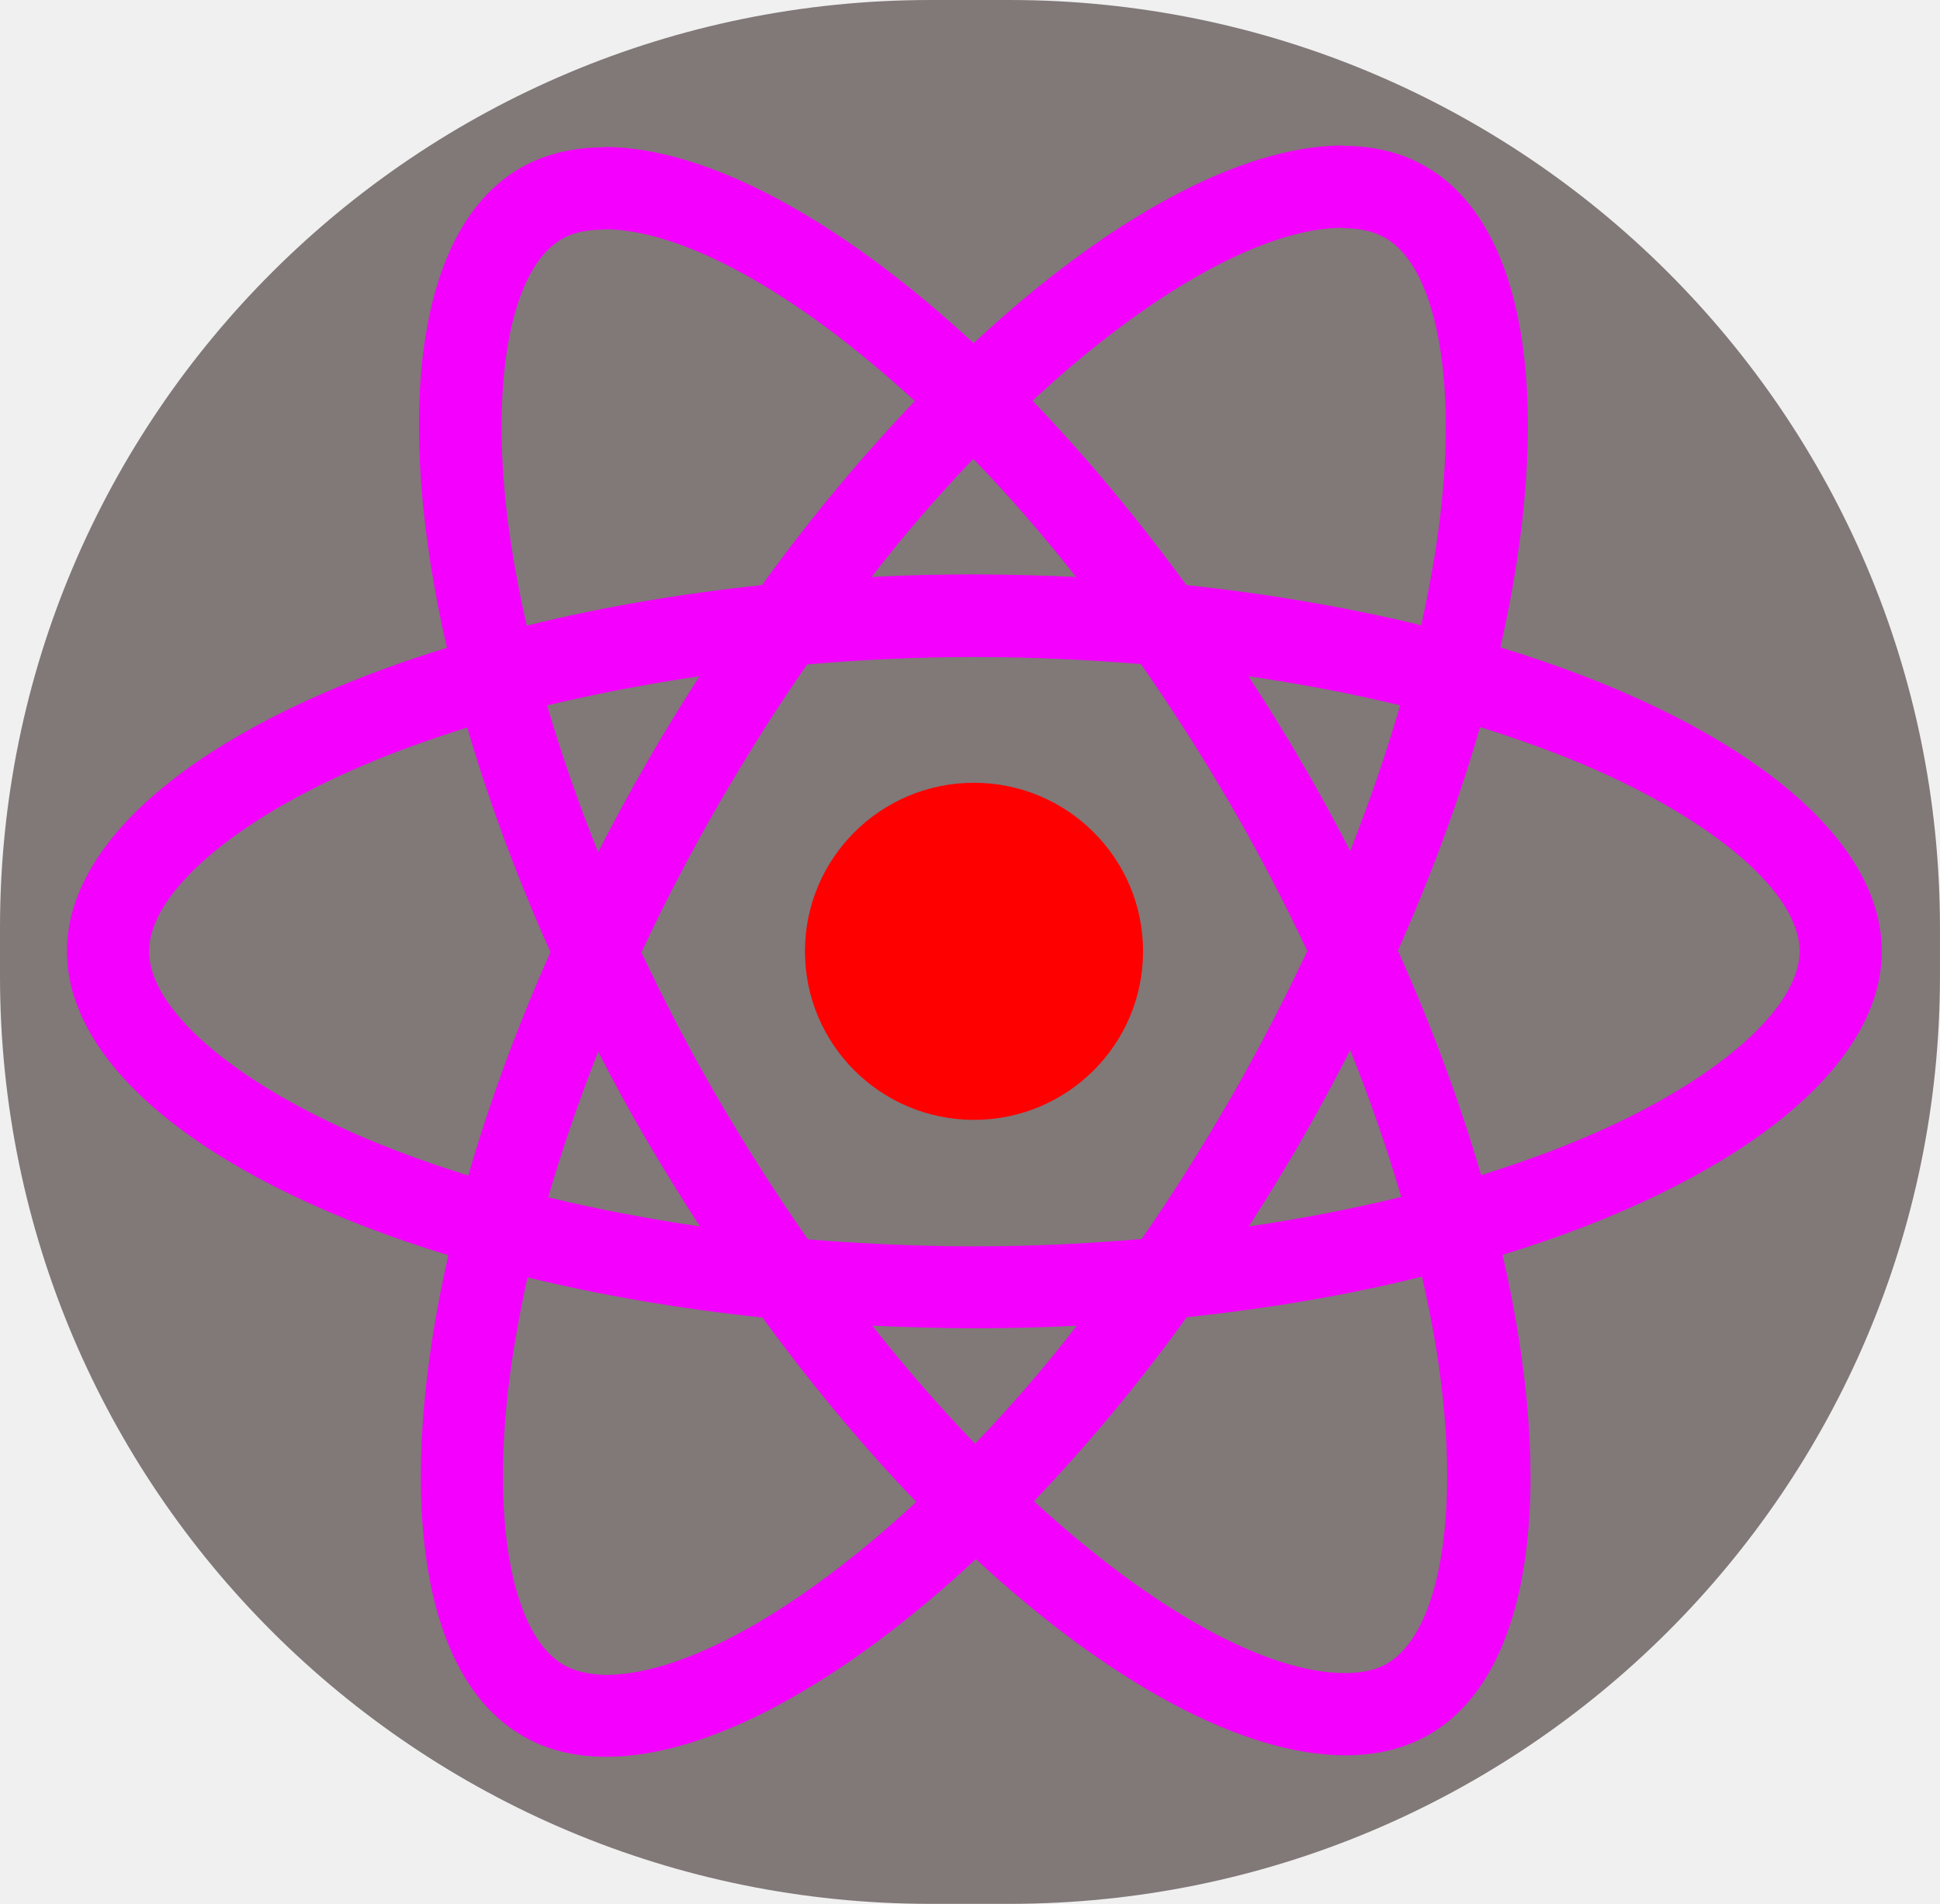
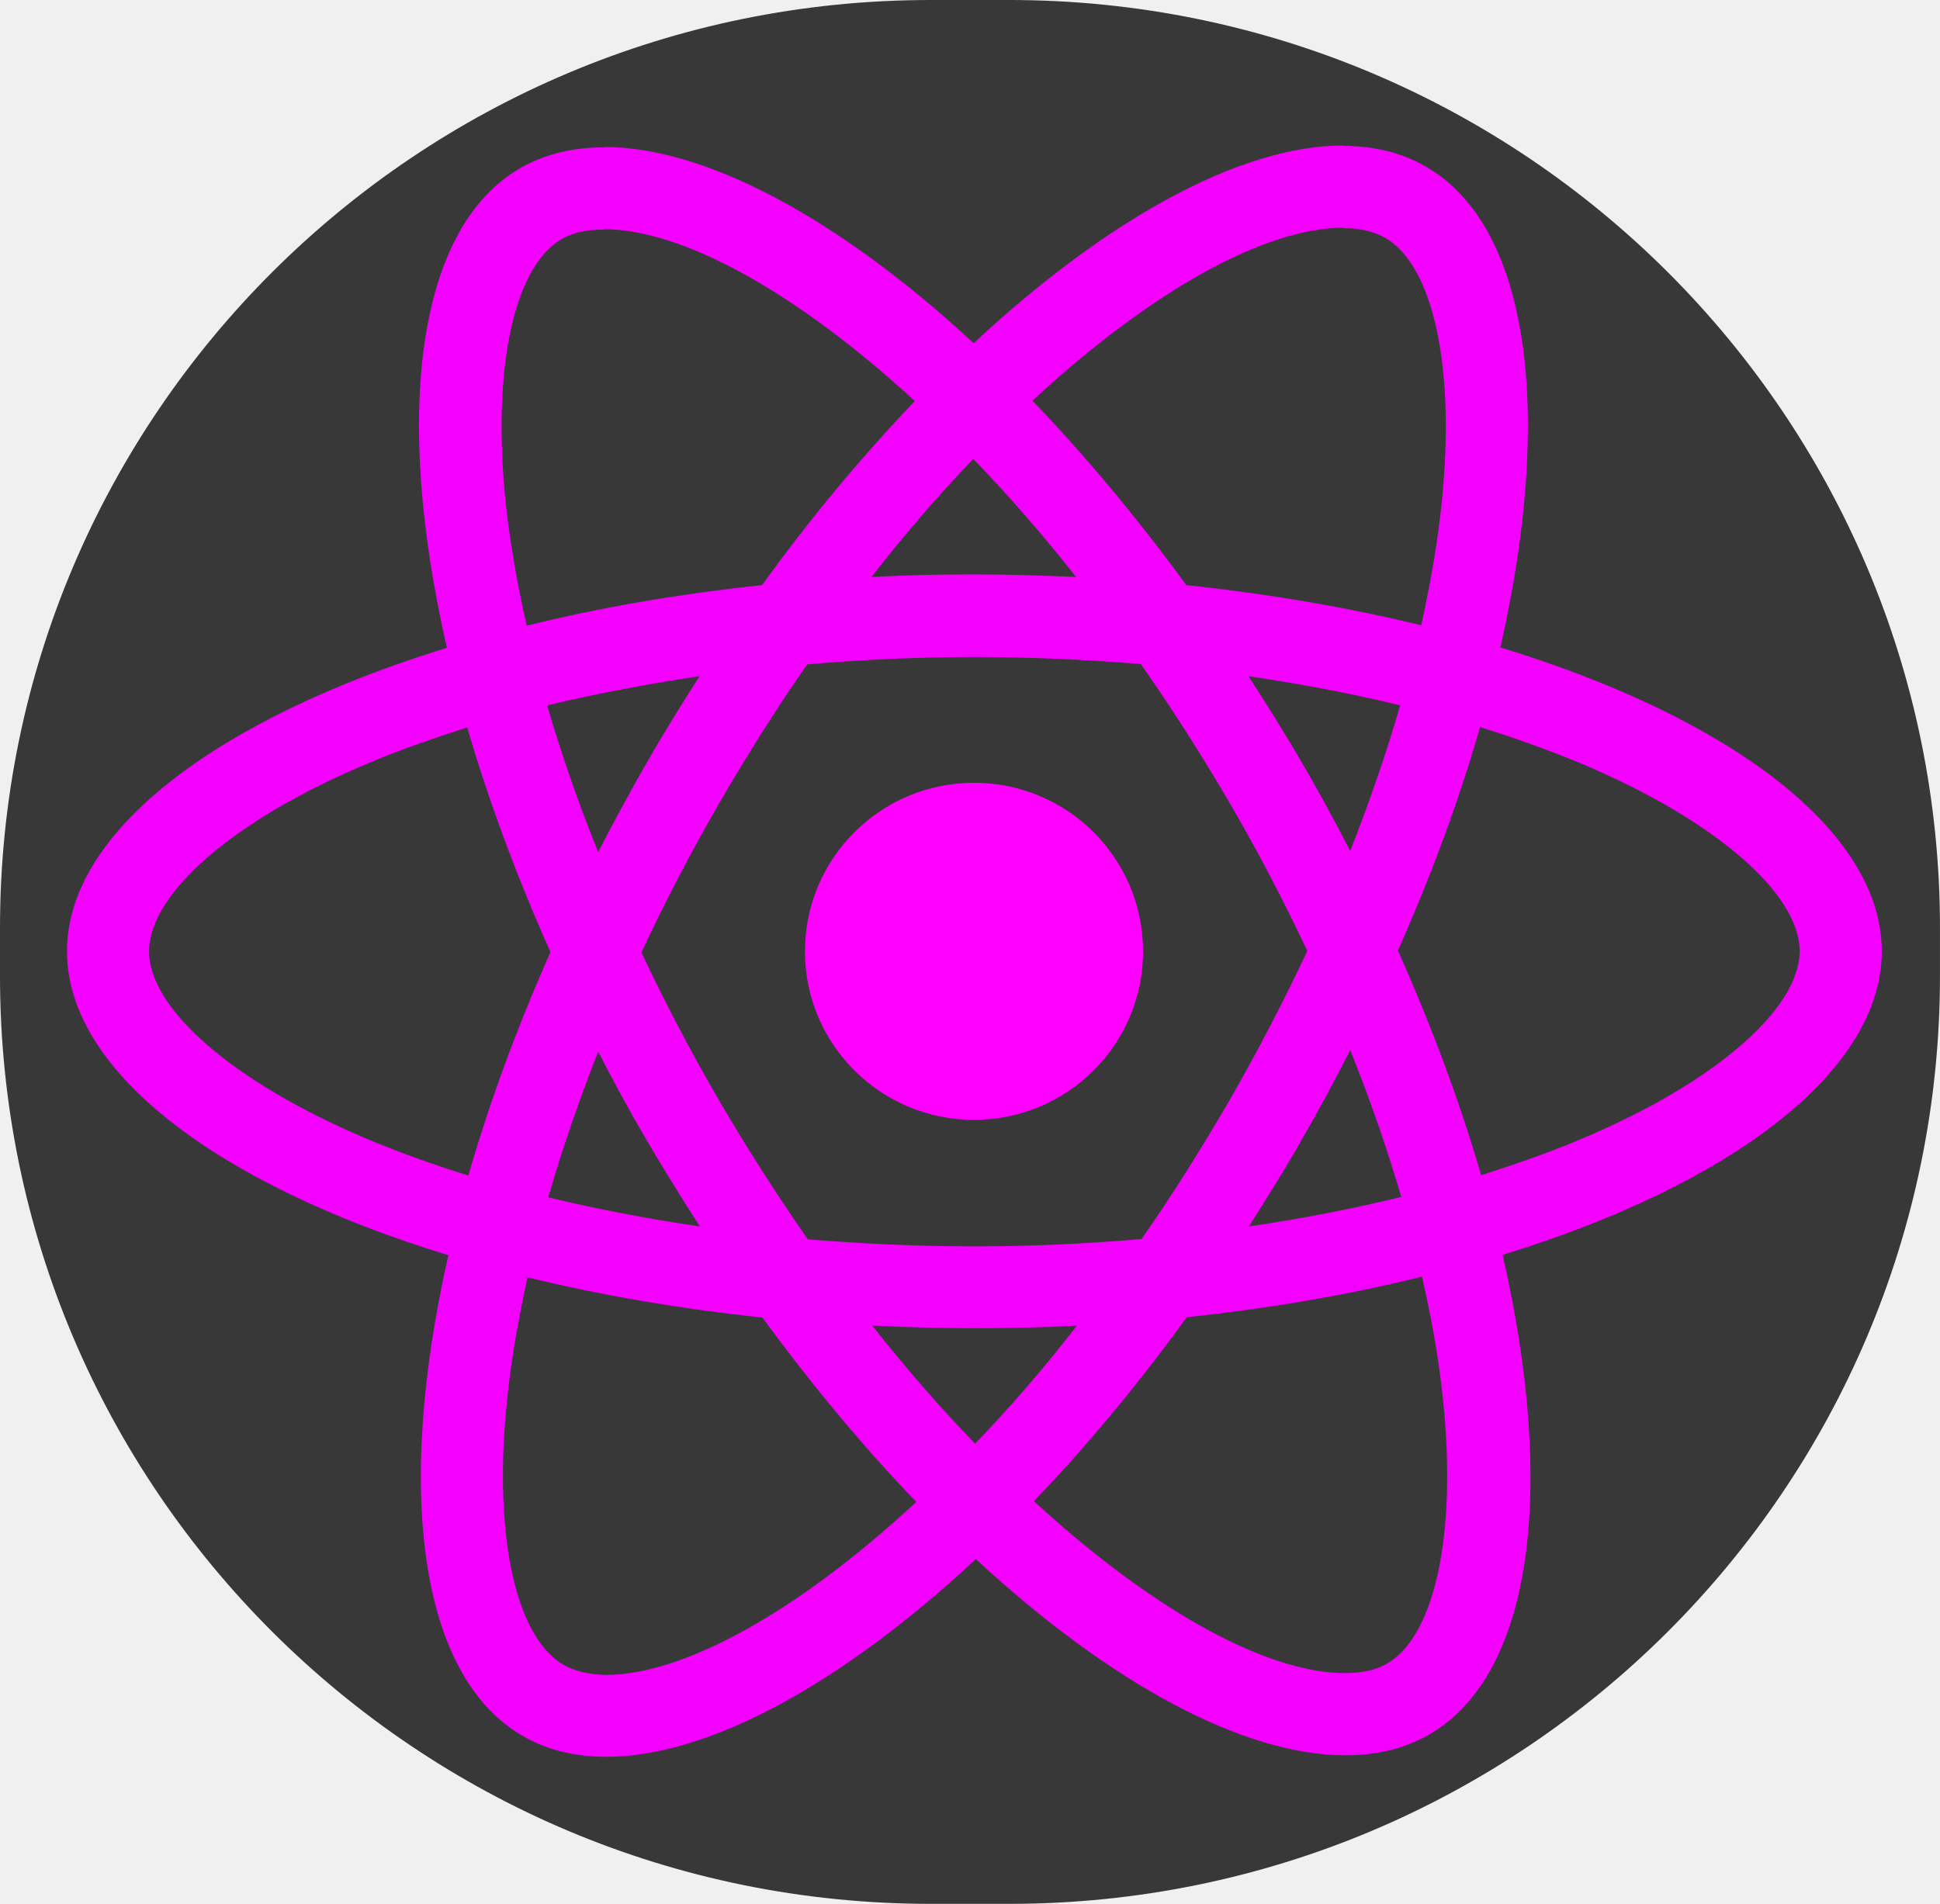
<svg xmlns="http://www.w3.org/2000/svg" viewBox="0 0 34.092 33.462" version="1.1" id="svg841" width="34.092" height="33.462">
  <defs id="defs845" />
  <g fill="#61dafb" id="g839" transform="matrix(0.06500657,0,0,0.06482033,-10.00672,-1.877248)">
-     <rect style="opacity:0.765;fill:#5f5454;fill-opacity:1;fill-rule:evenodd;stroke:#ffffff;stroke-width:0;stroke-miterlimit:4;stroke-dasharray:none;stroke-opacity:1" id="rect841" width="524.432" height="516.229" x="153.934" y="28.961" ry="251.589" />
+     <rect style="opacity:0.765;fill:#000000;fill-opacity:1;fill-rule:evenodd;stroke:#ffffff;stroke-width:0;stroke-miterlimit:4;stroke-dasharray:none;stroke-opacity:1" id="rect841" width="524.432" height="516.229" x="153.934" y="28.961" ry="251.589" />
    <path d="m 662.636,286.911 c 0,-32.5 -40.7,-63.3 -103.1,-82.4 14.4,-63.6 8,-114.2 -20.2,-130.4 -6.5,-3.8 -14.1,-5.6 -22.4,-5.6 v 22.3 c 4.6,0 8.3,0.9 11.4,2.6 13.6,7.8 19.5,37.5 14.9,75.7 -1.1,9.4 -2.9,19.3 -5.1,29.4 -19.6,-4.8 -41,-8.5 -63.5,-10.9 -13.5,-18.5 -27.5,-35.3 -41.6,-50 32.6,-30.3 63.2,-46.9 84,-46.9 v -22.3 c -27.5,0 -63.5,19.6 -99.9,53.6 -36.4,-33.8 -72.4,-53.2 -99.9,-53.2 v 22.3 c 20.7,0 51.4,16.5 84,46.6 -14,14.7 -28,31.4 -41.3,49.9 -22.6,2.4 -44,6.1 -63.6,11 -2.3,-10 -4,-19.7 -5.2,-29 -4.7,-38.2 1.1,-67.9 14.6,-75.8 3,-1.8 6.9,-2.6 11.5,-2.6 v -22.3 c -8.4,0 -16,1.8 -22.6,5.6 -28.1,16.2 -34.4,66.7 -19.9,130.1 -62.2,19.2 -102.7,49.9 -102.7,82.3 0,32.5 40.7,63.3 103.1,82.4 -14.4,63.6 -8,114.2 20.2,130.4 6.5,3.8 14.1,5.6 22.5,5.6 27.5,0 63.5,-19.6 99.9,-53.6 36.4,33.8 72.4,53.2 99.9,53.2 8.4,0 16,-1.8 22.6,-5.6 28.1,-16.2 34.4,-66.7 19.9,-130.1 62,-19.1 102.5,-49.9 102.5,-82.3 z m -130.2,-66.7 c -3.7,12.9 -8.3,26.2 -13.5,39.5 -4.1,-8 -8.4,-16 -13.1,-24 -4.6,-8 -9.5,-15.8 -14.4,-23.4 14.2,2.1 27.9,4.7 41,7.9 z m -45.8,106.5 c -7.8,13.5 -15.8,26.3 -24.1,38.2 -14.9,1.3 -30,2 -45.2,2 -15.1,0 -30.2,-0.7 -45,-1.9 -8.3,-11.9 -16.4,-24.6 -24.2,-38 -7.6,-13.1 -14.5,-26.4 -20.8,-39.8 6.2,-13.4 13.2,-26.8 20.7,-39.9 7.8,-13.5 15.8,-26.3 24.1,-38.2 14.9,-1.3 30,-2 45.2,-2 15.1,0 30.2,0.7 45,1.9 8.3,11.9 16.4,24.6 24.2,38 7.6,13.1 14.5,26.4 20.8,39.8 -6.3,13.4 -13.2,26.8 -20.7,39.9 z m 32.3,-13 c 5.4,13.4 10,26.8 13.8,39.8 -13.1,3.2 -26.9,5.9 -41.2,8 4.9,-7.7 9.8,-15.6 14.4,-23.7 4.6,-8 8.9,-16.1 13,-24.1 z m -101.4,106.7 c -9.3,-9.6 -18.6,-20.3 -27.8,-32 9,0.4 18.2,0.7 27.5,0.7 9.4,0 18.7,-0.2 27.8,-0.7 -9,11.7 -18.3,22.4 -27.5,32 z m -74.4,-58.9 c -14.2,-2.1 -27.9,-4.7 -41,-7.9 3.7,-12.9 8.3,-26.2 13.5,-39.5 4.1,8 8.4,16 13.1,24 4.7,8 9.5,15.8 14.4,23.4 z m 73.9,-208.1 c 9.3,9.6 18.6,20.3 27.8,32 -9,-0.4 -18.2,-0.7 -27.5,-0.7 -9.4,0 -18.7,0.2 -27.8,0.7 9,-11.7 18.3,-22.4 27.5,-32 z m -74,58.9 c -4.9,7.7 -9.8,15.6 -14.4,23.7 -4.6,8 -8.9,16 -13,24 -5.4,-13.4 -10,-26.8 -13.8,-39.8 13.1,-3.1 26.9,-5.8 41.2,-7.9 z m -90.5,125.2 c -35.4,-15.1 -58.3,-34.9 -58.3,-50.6 0,-15.7 22.9,-35.6 58.3,-50.6 8.6,-3.7 18,-7 27.7,-10.1 5.7,19.6 13.2,40 22.5,60.9 -9.2,20.8 -16.6,41.1 -22.2,60.6 -9.9,-3.1 -19.3,-6.5 -28,-10.2 z m 53.8,142.9 c -13.6,-7.8 -19.5,-37.5 -14.9,-75.7 1.1,-9.4 2.9,-19.3 5.1,-29.4 19.6,4.8 41,8.5 63.5,10.9 13.5,18.5 27.5,35.3 41.6,50 -32.6,30.3 -63.2,46.9 -84,46.9 -4.5,-0.1 -8.3,-1 -11.3,-2.7 z m 237.2,-76.2 c 4.7,38.2 -1.1,67.9 -14.6,75.8 -3,1.8 -6.9,2.6 -11.5,2.6 -20.7,0 -51.4,-16.5 -84,-46.6 14,-14.7 28,-31.4 41.3,-49.9 22.6,-2.4 44,-6.1 63.6,-11 2.3,10.1 4.1,19.8 5.2,29.1 z m 38.5,-66.7 c -8.6,3.7 -18,7 -27.7,10.1 -5.7,-19.6 -13.2,-40 -22.5,-60.9 9.2,-20.8 16.6,-41.1 22.2,-60.6 9.9,3.1 19.3,6.5 28.1,10.2 35.4,15.1 58.3,34.9 58.3,50.6 -0.1,15.7 -23,35.6 -58.4,50.6 z m -264.9,-268.7 z" id="path833" style="fill:#f400ff;fill-opacity:1;stroke:none;stroke-width:5.822;stroke-miterlimit:4;stroke-dasharray:none;stroke-opacity:1" />
-     <circle cx="417.236" cy="286.911" r="45.7" id="circle835" style="fill:#ff0000;fill-opacity:1" />
+     <circle cx="417.236" cy="286.911" r="45.7" id="circle835" style="fill:#ff00ff;fill-opacity:1" />
    <path d="M 516.836,68.511 Z" id="path837" />
  </g>
</svg>
